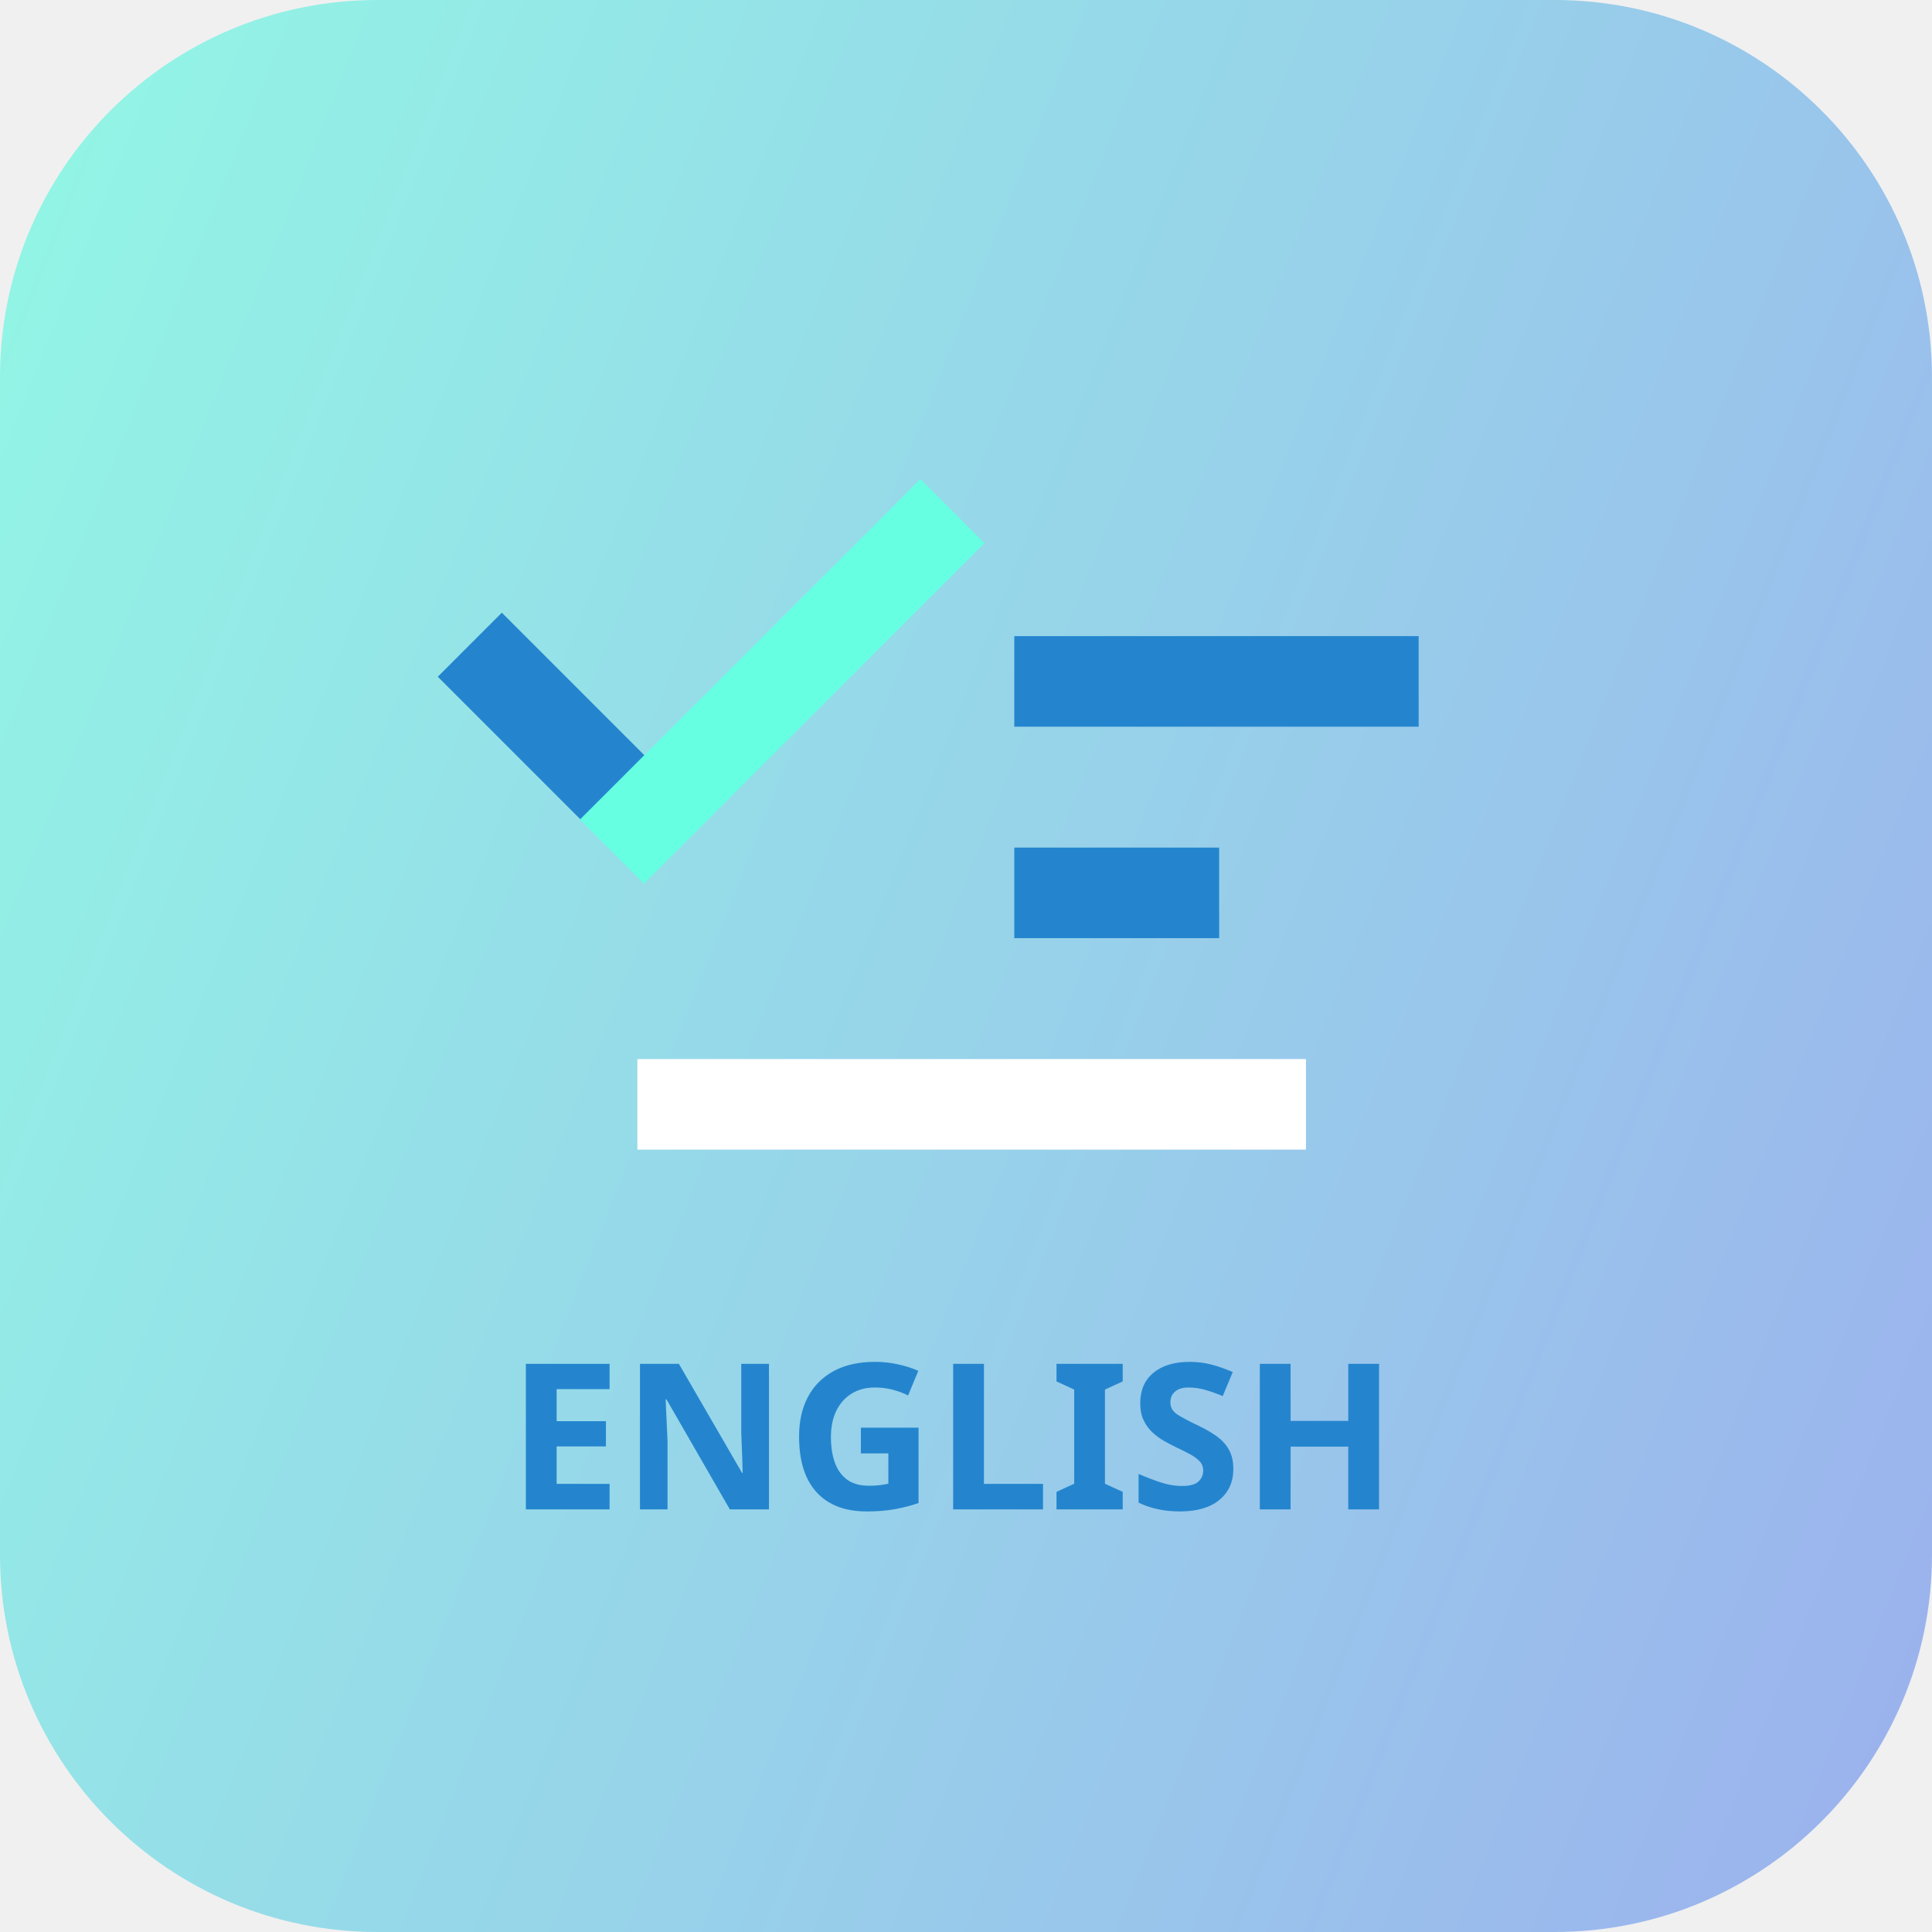
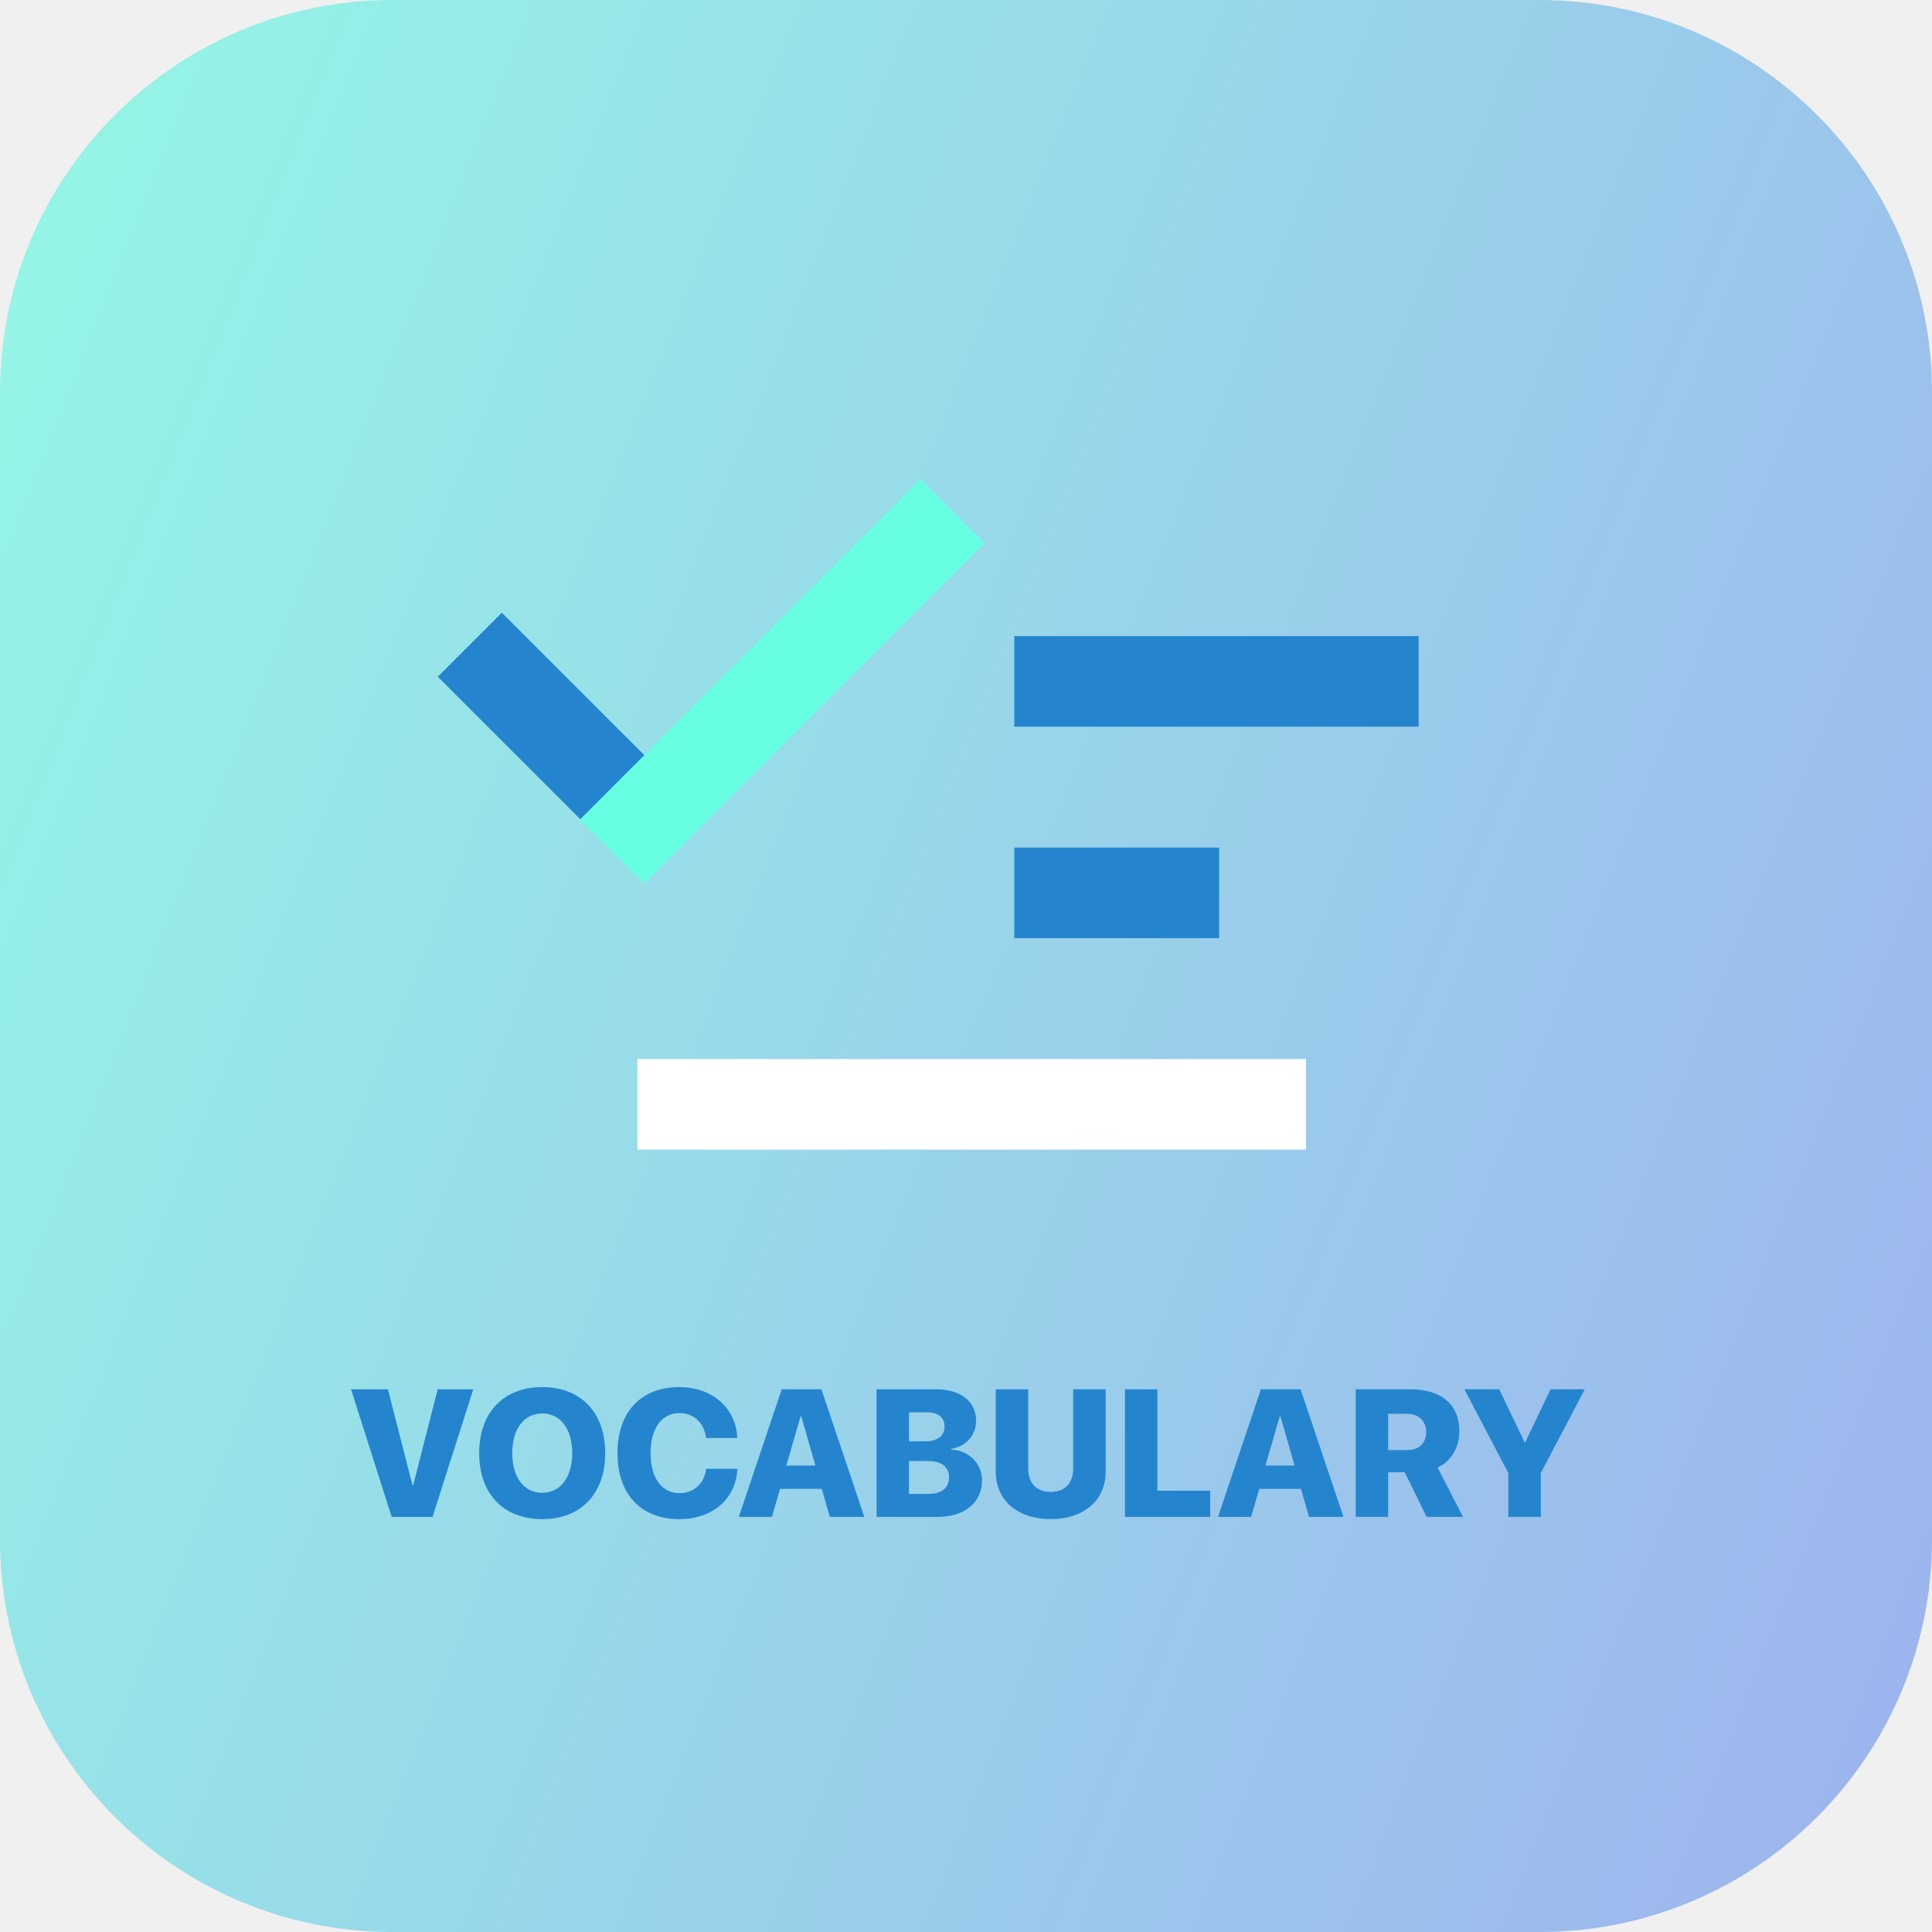
<svg xmlns="http://www.w3.org/2000/svg" width="128px" height="128px" viewBox="0 0 512 512" version="1.1">
  <defs>
    <linearGradient x1="-9.25%" y1="26.488%" x2="112.977%" y2="74.99%" id="linearGradient-1">
      <stop stop-color="#92F7E5" offset="0%" />
      <stop stop-color="#9CAEEE" offset="100%" />
    </linearGradient>
  </defs>
  <g id="Page-1" stroke="none" stroke-width="1" fill="none" fill-rule="evenodd">
-     <g id="ic_launcher">
-       <g id="03">
-         <rect id="Rectangle-path" fill="url(#linearGradient-1)" fill-rule="nonzero" x="0" y="0" width="512" height="512" rx="100" />
-         <text id="ENGLISH" font-family="SoinSansNeue-Heavy, Soin Sans Neue" font-size="54" font-weight="600" fill="#2485CE">
-           <tspan x="134.5" y="400">ENGLISH</tspan>
-         </text>
-         <g id="graphics" transform="translate(116, 126)" fill-rule="nonzero">
-           <rect id="Rectangle-path" fill="#2485CE" x="152.8" y="42.58" width="107.16" height="24" />
-           <rect id="Rectangle-path" fill="#2485CE" x="152.8" y="98.62" width="54.29" height="24" />
-           <rect id="Rectangle-path" fill="#FFFFFF" x="52.91" y="154.66" width="177.18" height="24" />
-           <path d="M8.51,44.85 L63.02,99.36" id="Shape" fill="#83D6FF" />
-           <rect id="Rectangle-path" fill="#2485CE" transform="translate(35.76191, 72.11086) rotate(-45) translate(-35.76191, -72.11086) " x="23.762" y="33.566" width="24" height="77.09" />
-           <path d="M46.17,99.69 L136.39,9.47" id="Shape" fill="#83D6FF" />
-           <rect id="Rectangle-path" fill="#66FFE2" transform="translate(91.28197, 54.56671) rotate(-45) translate(-91.28197, -54.56671) " x="27.487" y="42.567" width="127.59" height="24" />
-         </g>
+     <g id="splash_logo">
+       <g id="Group-3">
+         <g id="03" />
+         <rect id="Rectangle-path" fill-opacity="0.98" fill="url(#linearGradient-1)" fill-rule="nonzero" x="0" y="0" width="512" height="512" rx="104" />
+         <path d="M114.633,402 L125.414,368.18 L115.992,368.18 L109.5,393.586 L109.312,393.586 L102.797,368.18 L93.023,368.18 L103.805,402 L114.633,402 Z M143.695,367.594 C153.938,367.594 160.383,374.32 160.383,385.102 C160.383,395.883 153.938,402.586 143.695,402.586 C133.43,402.586 126.984,395.883 126.984,385.102 C126.984,374.32 133.453,367.594 143.695,367.594 Z M143.695,374.578 C138.891,374.578 135.75,378.656 135.75,385.102 C135.75,391.523 138.867,395.602 143.695,395.602 C148.5,395.602 151.641,391.523 151.641,385.102 C151.641,378.656 148.5,374.578 143.695,374.578 Z M180.07,402.586 C188.789,402.586 195.023,397.289 195.422,389.25 L187.148,389.25 C186.609,393.211 183.867,395.695 180.094,395.695 C175.359,395.695 172.406,391.688 172.406,385.055 C172.406,378.492 175.383,374.484 180.07,374.484 C183.844,374.484 186.68,377.109 187.102,381.094 L195.375,381.094 C195.117,373.102 188.625,367.594 180.07,367.594 C169.992,367.594 163.641,374.039 163.641,385.078 C163.641,396.141 169.945,402.586 180.07,402.586 Z M219.914,402 L217.781,394.57 L206.719,394.57 L204.562,402 L195.797,402 L207.164,368.18 L217.688,368.18 L229.055,402 L219.914,402 Z M212.156,375.352 L208.383,388.383 L216.094,388.383 L212.344,375.352 L212.156,375.352 Z M248.438,402 L232.289,402 L232.289,368.18 L248.016,368.18 C254.672,368.18 258.68,371.391 258.68,376.617 C258.68,380.414 255.82,383.438 252.07,383.953 L252.07,384.141 C256.641,384.352 260.25,387.75 260.25,392.25 C260.25,398.18 255.68,402 248.438,402 Z M240.891,374.273 L240.891,381.961 L245.32,381.961 C248.438,381.961 250.312,380.484 250.312,378.047 C250.312,375.68 248.625,374.273 245.742,374.273 L240.891,374.273 Z M240.891,395.906 L246,395.906 C249.539,395.906 251.508,394.359 251.508,391.5 C251.508,388.734 249.492,387.188 245.953,387.188 L240.891,387.188 L240.891,395.906 Z M272.484,368.18 L263.883,368.18 L263.883,390 C263.883,397.594 269.648,402.586 278.461,402.586 C287.25,402.586 293.016,397.594 293.016,390 L293.016,368.18 L284.414,368.18 L284.414,389.086 C284.414,393.023 282.281,395.367 278.461,395.367 C274.617,395.367 272.484,393.023 272.484,389.086 L272.484,368.18 Z M320.719,395.062 L306.727,395.062 L306.727,368.18 L298.125,368.18 L298.125,402 L320.719,402 L320.719,395.062 Z M346.898,402 L344.766,394.57 L333.703,394.57 L331.547,402 L322.781,402 L334.148,368.18 L344.672,368.18 L356.039,402 L346.898,402 Z M339.141,375.352 L335.367,388.383 L343.078,388.383 L339.328,375.352 L339.141,375.352 Z M367.875,374.672 L367.875,384.281 L372.914,384.281 C376.078,384.281 377.953,382.43 377.953,379.5 C377.953,376.617 375.961,374.672 372.891,374.672 L367.875,374.672 Z M367.875,390.164 L367.875,402 L359.273,402 L359.273,368.18 L373.758,368.18 C382.195,368.18 386.742,372.352 386.742,379.336 C386.742,383.484 384.656,387.281 380.953,388.898 L387.727,402 L378.07,402 L372.258,390.164 L367.875,390.164 Z M408.328,402 L408.328,390.375 L419.977,368.18 L410.906,368.18 L404.203,382.242 L404.039,382.242 L397.312,368.18 L388.078,368.18 L399.727,390.375 L399.727,402 L408.328,402 Z" id="VOCABULARY" fill="#2485CE" />
+         <rect id="Rectangle-path" fill="#2485CE" fill-rule="nonzero" x="268.8" y="168.58" width="107.16" height="24" />
+         <rect id="Rectangle-path" fill="#2485CE" fill-rule="nonzero" x="268.8" y="224.62" width="54.29" height="24" />
+         <rect id="Rectangle-path" fill="#FFFFFF" fill-rule="nonzero" x="168.91" y="280.66" width="177.18" height="24" />
+         <path d="M124.51,170.85 L179.02,225.36" id="Shape" fill="#83D6FF" fill-rule="nonzero" />
+         <rect id="Rectangle-path" fill="#2485CE" fill-rule="nonzero" transform="translate(151.7619, 198.1109) rotate(-45) translate(-151.7619, -198.1109) " x="139.762" y="159.566" width="24" height="77.09" />
+         <path d="M162.17,225.69 L252.39,135.47" id="Shape" fill="#83D6FF" fill-rule="nonzero" />
+         <rect id="Rectangle-path" fill="#66FFE2" fill-rule="nonzero" transform="translate(207.282, 180.5667) rotate(-45) translate(-207.282, -180.5667) " x="143.487" y="168.567" width="127.59" height="24" />
      </g>
    </g>
  </g>
</svg>
